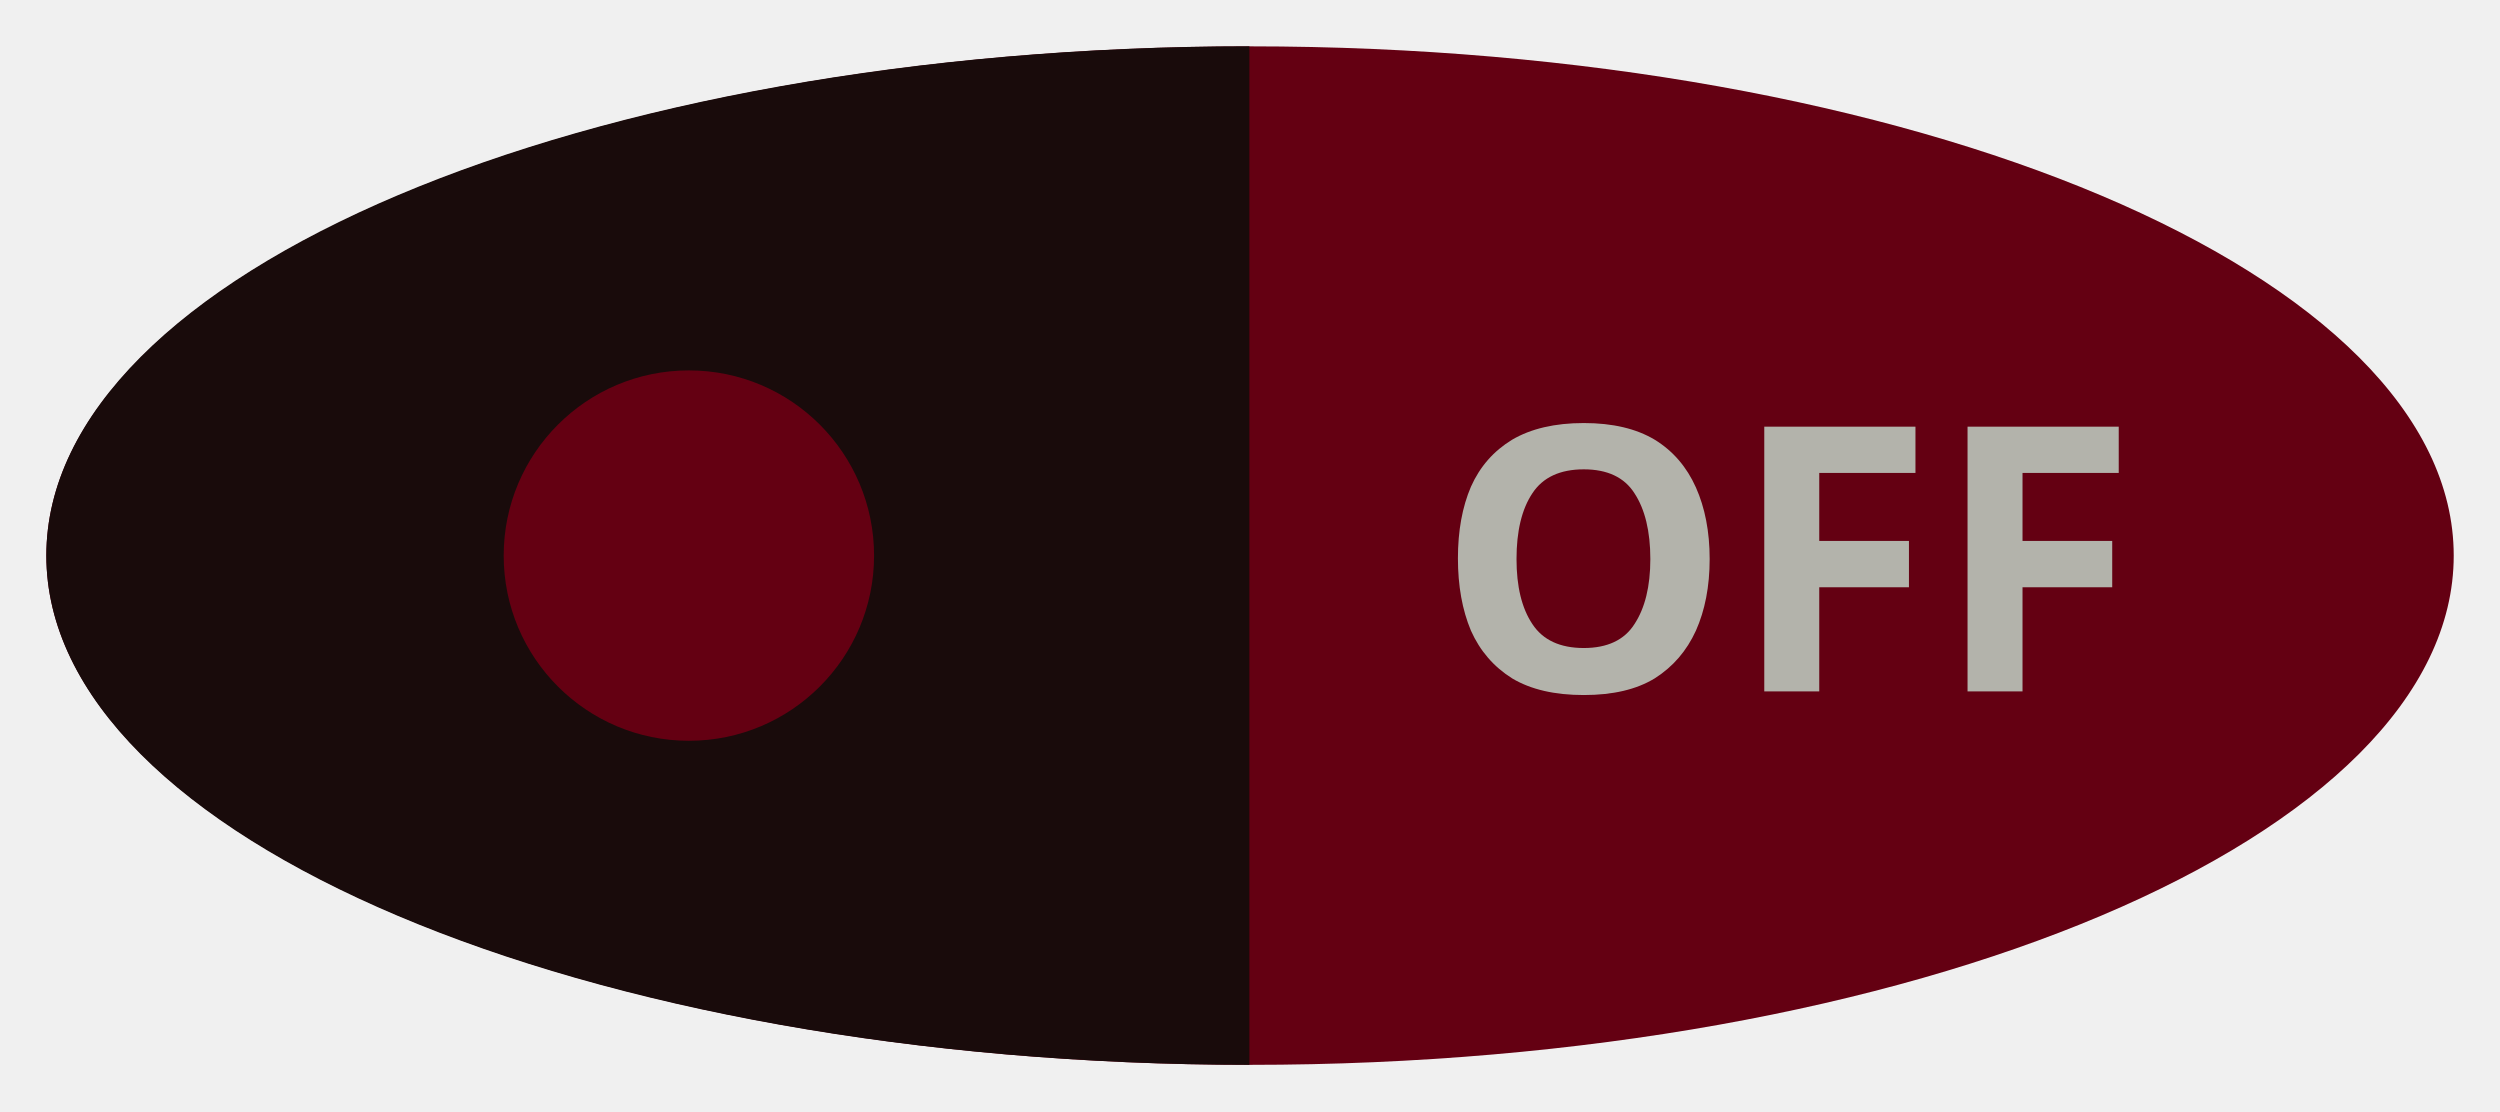
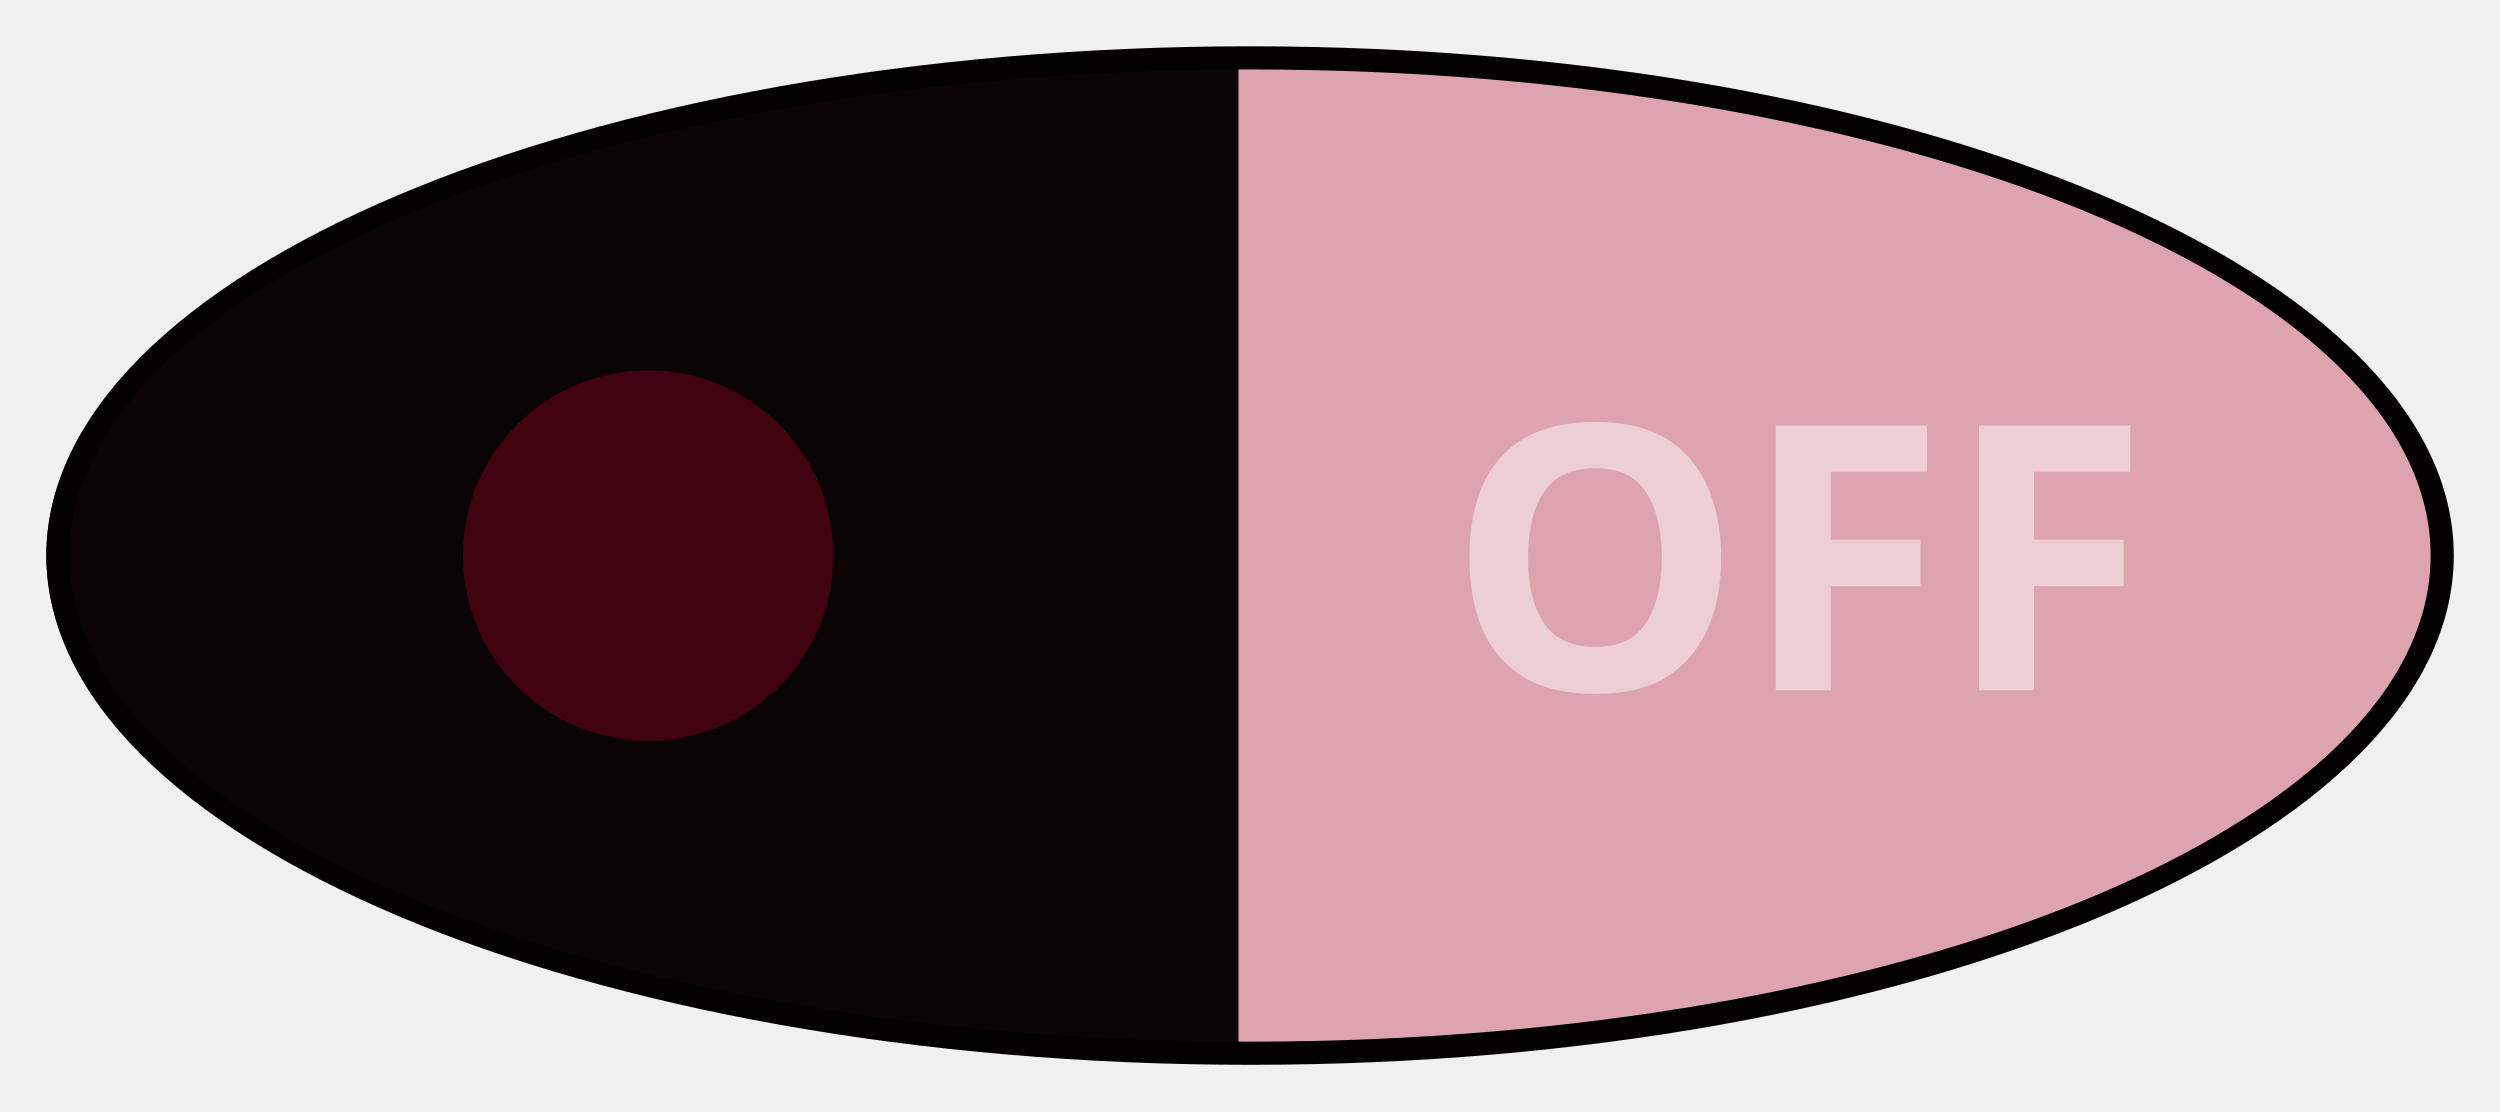
<svg xmlns="http://www.w3.org/2000/svg" width="54" height="24" viewBox="0 0 14.287 6.35" version="1.1" id="svg2982">
  <defs id="defs2976" />
  <g id="layer1" transform="translate(0,-290.65)">
-     <g style="display:inline" id="switch-dark" transform="matrix(0.2645833,0,0,0.2645833,-62.23515,379.926)">
-       <rect ry="0" rx="0" y="-337.421" x="235.219" height="24" width="54" id="rect1991" style="opacity:1;fill:#c87200;fill-opacity:0;fill-rule:nonzero;stroke:#cad5ec;stroke-width:0;stroke-linejoin:bevel;stroke-miterlimit:4;stroke-dasharray:none;stroke-opacity:1" />
-       <g id="g1927-3" style="display:inline" transform="translate(-2.36062,10.59161)">
-         <g style="stroke-width:0.945" transform="matrix(1.012846,0,0,1.105398,-3.064734,3.442627)" id="g1911-3">
-           <rect style="opacity:1;fill:#640012;fill-opacity:1;fill-rule:nonzero;stroke:#cad5ec;stroke-width:0;stroke-linejoin:bevel;stroke-miterlimit:4;stroke-dasharray:none;stroke-opacity:1" id="rect1907-8" width="51.34" height="19.902" x="238.58" y="-317.039" rx="78.985" ry="12.225" />
-           <path style="opacity:1;fill:#190b0b;fill-opacity:1;fill-rule:nonzero;stroke:#cad5ec;stroke-width:0;stroke-linejoin:bevel;stroke-miterlimit:4;stroke-dasharray:none;stroke-opacity:1" d="m 264.236,-317.04 c -14.215,0.003 -25.656,4.44 -25.656,9.951 0,5.511 11.441,9.948 25.656,9.951 z" id="path1909-3" />
+     <g id="switch-dark" transform="matrix(0.2645833,0,0,0.2645833,-18.92405,369.632)" style="display:inline">
+       <rect style="display:inline;opacity:0.46;fill:none;stroke:#ffffff;stroke-width:0" id="rect1563-0" width="54" height="24" x="71.524" y="-298.515" rx="0" ry="0" />
+       <g id="switch-dark-7" style="display:inline" transform="translate(13.27038,-59.17467)">
+         <rect ry="13.206" rx="79.231" y="-238.09" x="59.504" height="21.5" width="51.5" id="rect41437-6-6-1-4" style="display:inline;opacity:0.32;fill:#b40021;fill-opacity:1;fill-rule:nonzero;stroke:#0f0f05;stroke-width:0;stroke-linejoin:bevel;stroke-miterlimit:4;stroke-dasharray:none;stroke-opacity:1" />
+         <path id="rect1847-5-5-3-7-2-5" style="display:inline;fill:#0b0404;fill-opacity:1;fill-rule:nonzero;stroke:#0f0f05;stroke-width:0;stroke-linejoin:bevel;stroke-miterlimit:4;stroke-dasharray:none;stroke-opacity:1" d="m 85.004,-238.09 c -14.265,0 -25.75,4.795 -25.75,10.75 0,5.955 11.485,10.75 25.75,10.75 z" />
+         <g id="g43650-5-7-2">
+           <path id="rect1847-5-5-1-3-0-5" style="display:inline;fill:#040101;fill-opacity:1;fill-rule:nonzero;stroke:#0f0f05;stroke-width:0;stroke-linejoin:bevel;stroke-miterlimit:4;stroke-dasharray:none;stroke-opacity:1" d="m 85.254,-238.34 c -14.404,0 -26,4.906 -26,11 0,6.094 11.596,11 26,11 14.404,0 26,-4.906 26,-11 0,-6.094 -11.596,-11 -26,-11 z m 0,0.5 c 14.127,0 25.5,4.683 25.5,10.5 0,5.817 -11.373,10.5 -25.5,10.5 -14.127,0 -25.5,-4.683 -25.5,-10.5 0,-5.817 11.373,-10.5 25.5,-10.5 z" />
        </g>
-         <text xml:space="preserve" style="font-style:normal;font-variant:normal;font-weight:bold;font-stretch:normal;font-size:8px;line-height:1.25;font-family:sans-serif;-inkscape-font-specification:'sans-serif, Bold';font-variant-ligatures:normal;font-variant-caps:normal;font-variant-numeric:normal;font-feature-settings:normal;text-align:start;letter-spacing:0px;word-spacing:0px;writing-mode:lr-tb;text-anchor:start;fill:#b3b3ab;fill-opacity:1;stroke:none;stroke-width:1;" x="268.602" y="-333.077" id="text1915-7">
-           <tspan id="tspan1919-9" x="268.602" y="-333.077">OFF</tspan>
+         <text id="text1895-7-5-5-9-47" y="-224.428" x="89.525" style="font-style:normal;font-variant:normal;font-weight:bold;font-stretch:normal;font-size:8px;line-height:1.25;font-family:sans-serif;-inkscape-font-specification:'sans-serif, Bold';font-variant-ligatures:normal;font-variant-caps:normal;font-variant-numeric:normal;font-variant-east-asian:normal;text-align:start;letter-spacing:0px;word-spacing:0px;writing-mode:lr-tb;text-anchor:start;opacity:0.46;fill:#ffffff;fill-opacity:1;stroke:none;stroke-width:1" xml:space="preserve">
+           <tspan id="tspan7526-4" x="89.525" y="-224.428">OFF</tspan>
        </text>
-         <rect ry="8.264" rx="80" y="-340.012" x="248.459" height="8" width="8" id="rect1917-3" style="opacity:1;fill:#640012;fill-opacity:1;fill-rule:nonzero;stroke:#cad5ec;stroke-width:0;stroke-linejoin:bevel;stroke-miterlimit:4;stroke-dasharray:none;stroke-opacity:1" />
+         <rect style="opacity:0.32;fill:#b40021;fill-opacity:1;fill-rule:nonzero;stroke:#cad5ec;stroke-width:0;stroke-linejoin:bevel;stroke-miterlimit:4;stroke-dasharray:none;stroke-opacity:1" id="rect1903-5-2-2-6-4" width="8" height="8" x="68.254" y="-231.34" rx="80" ry="8.264" />
      </g>
    </g>
  </g>
</svg>
